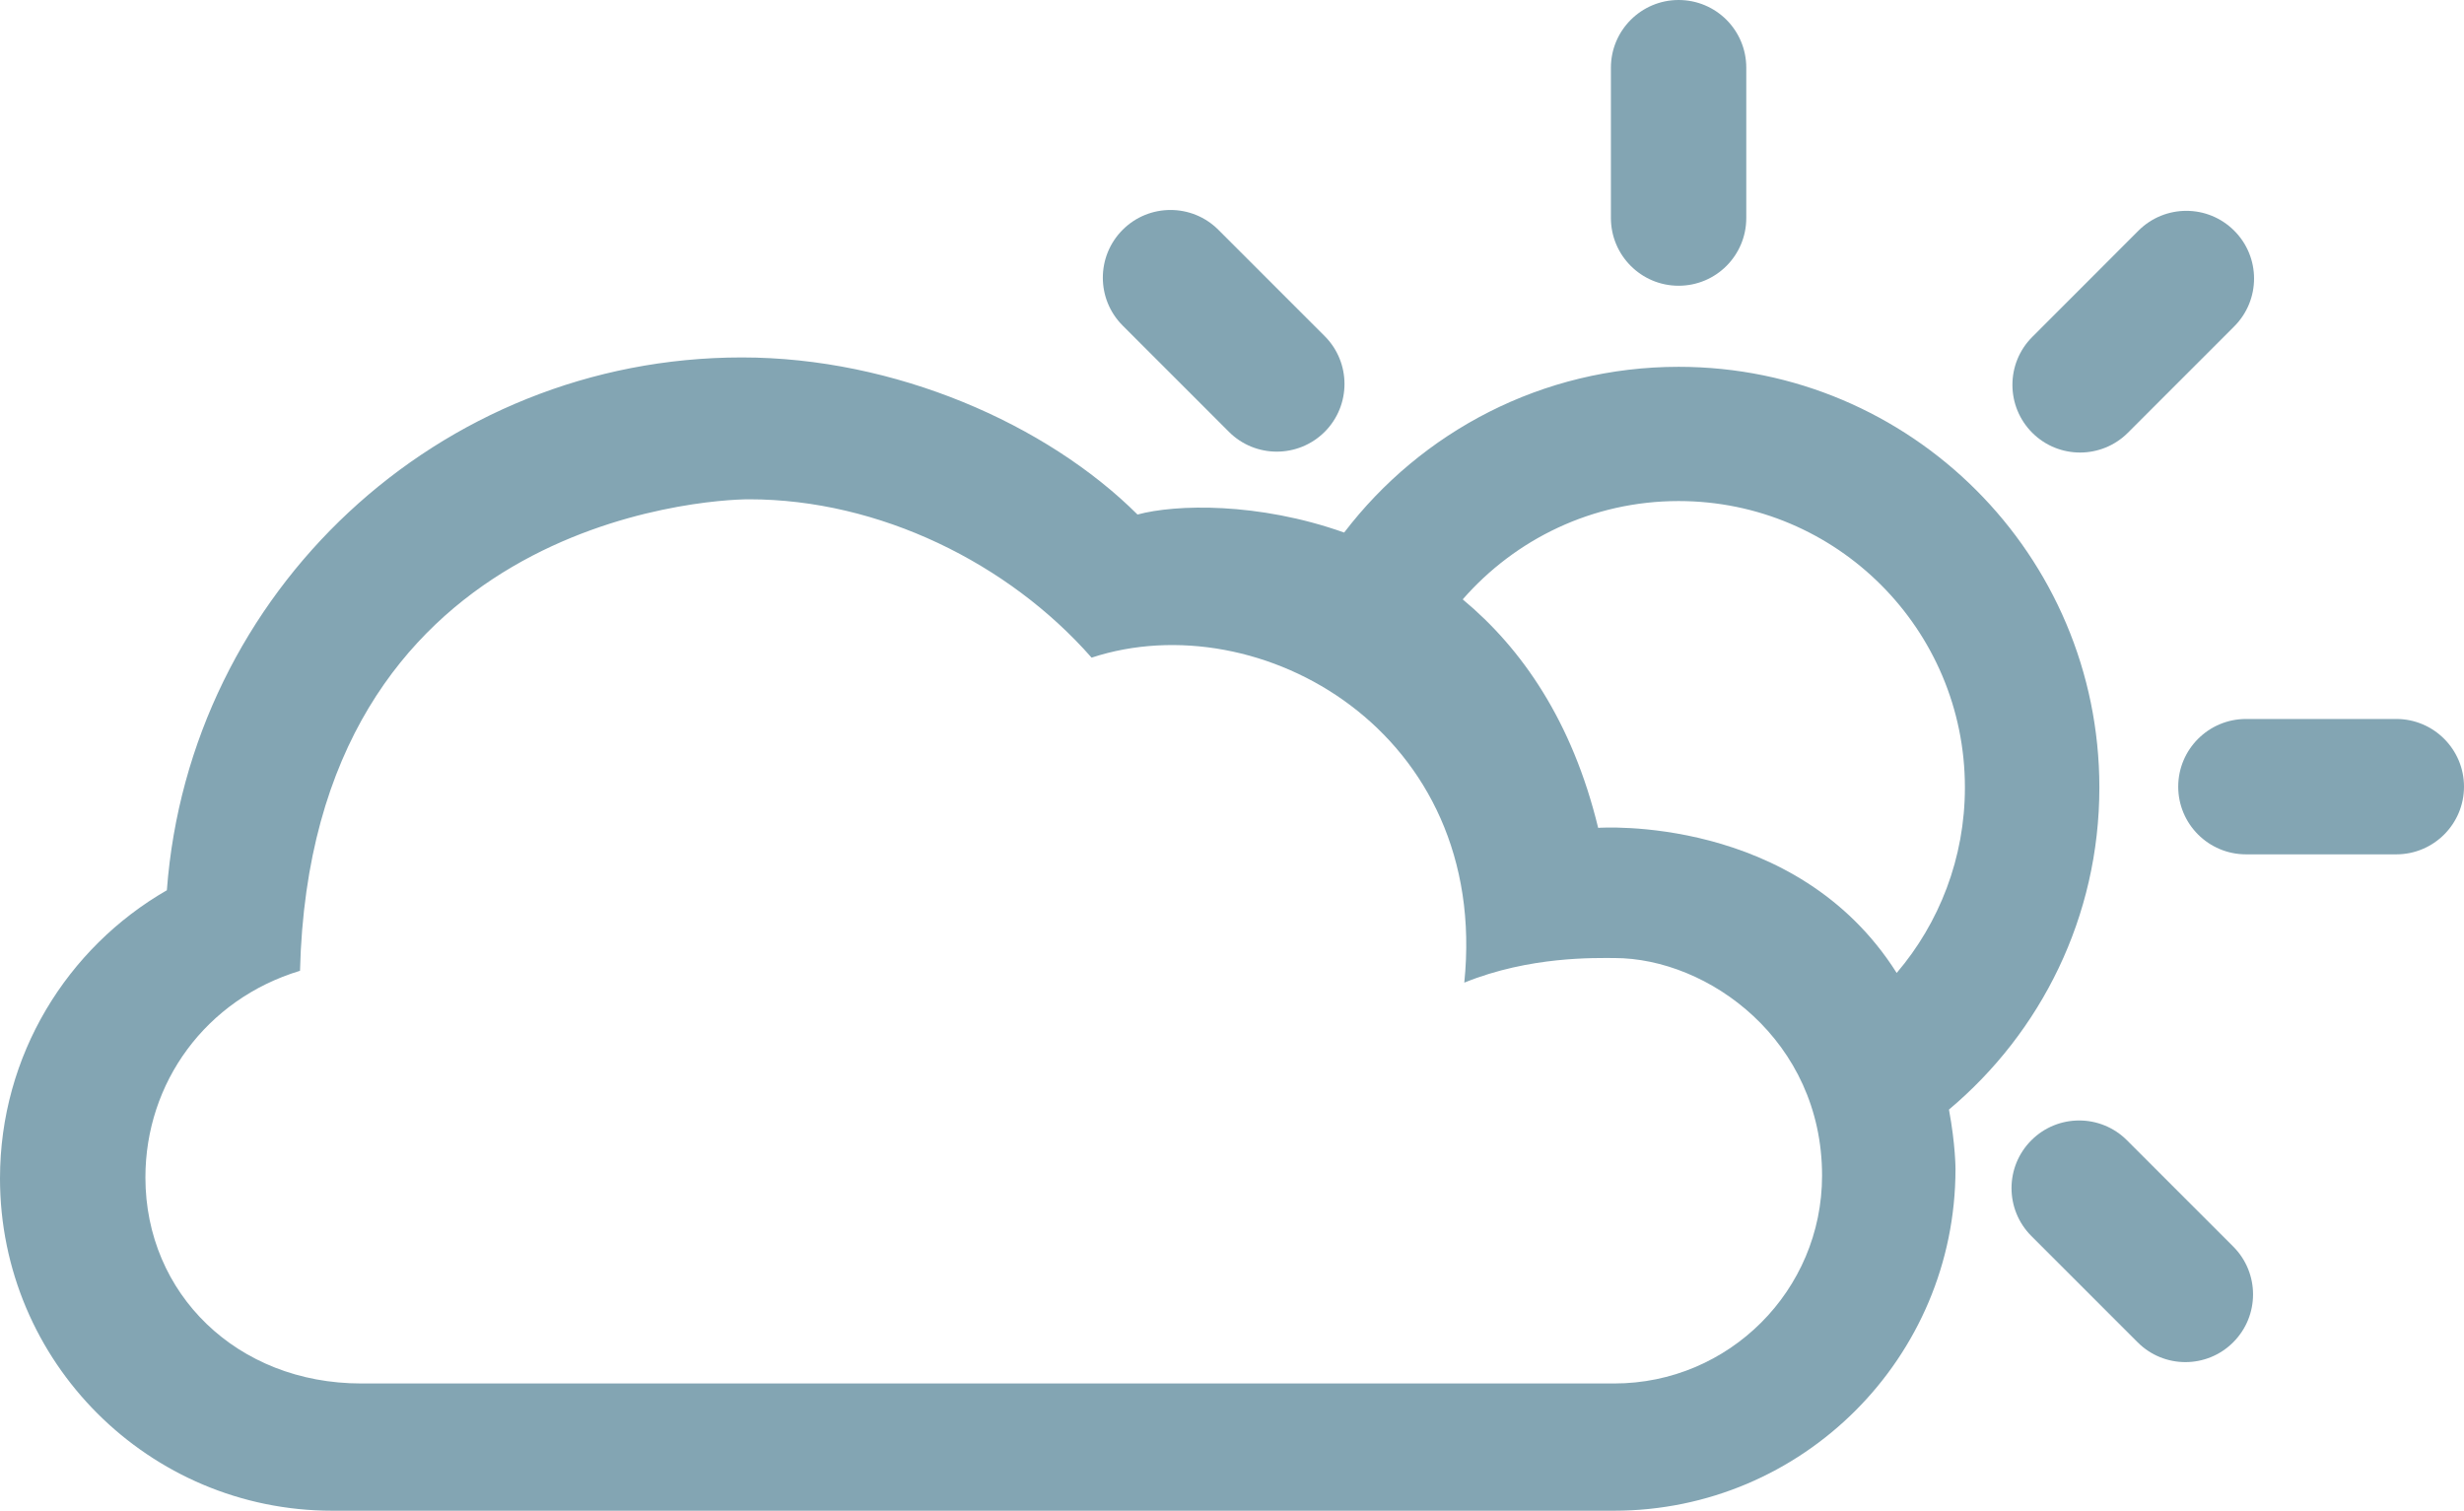
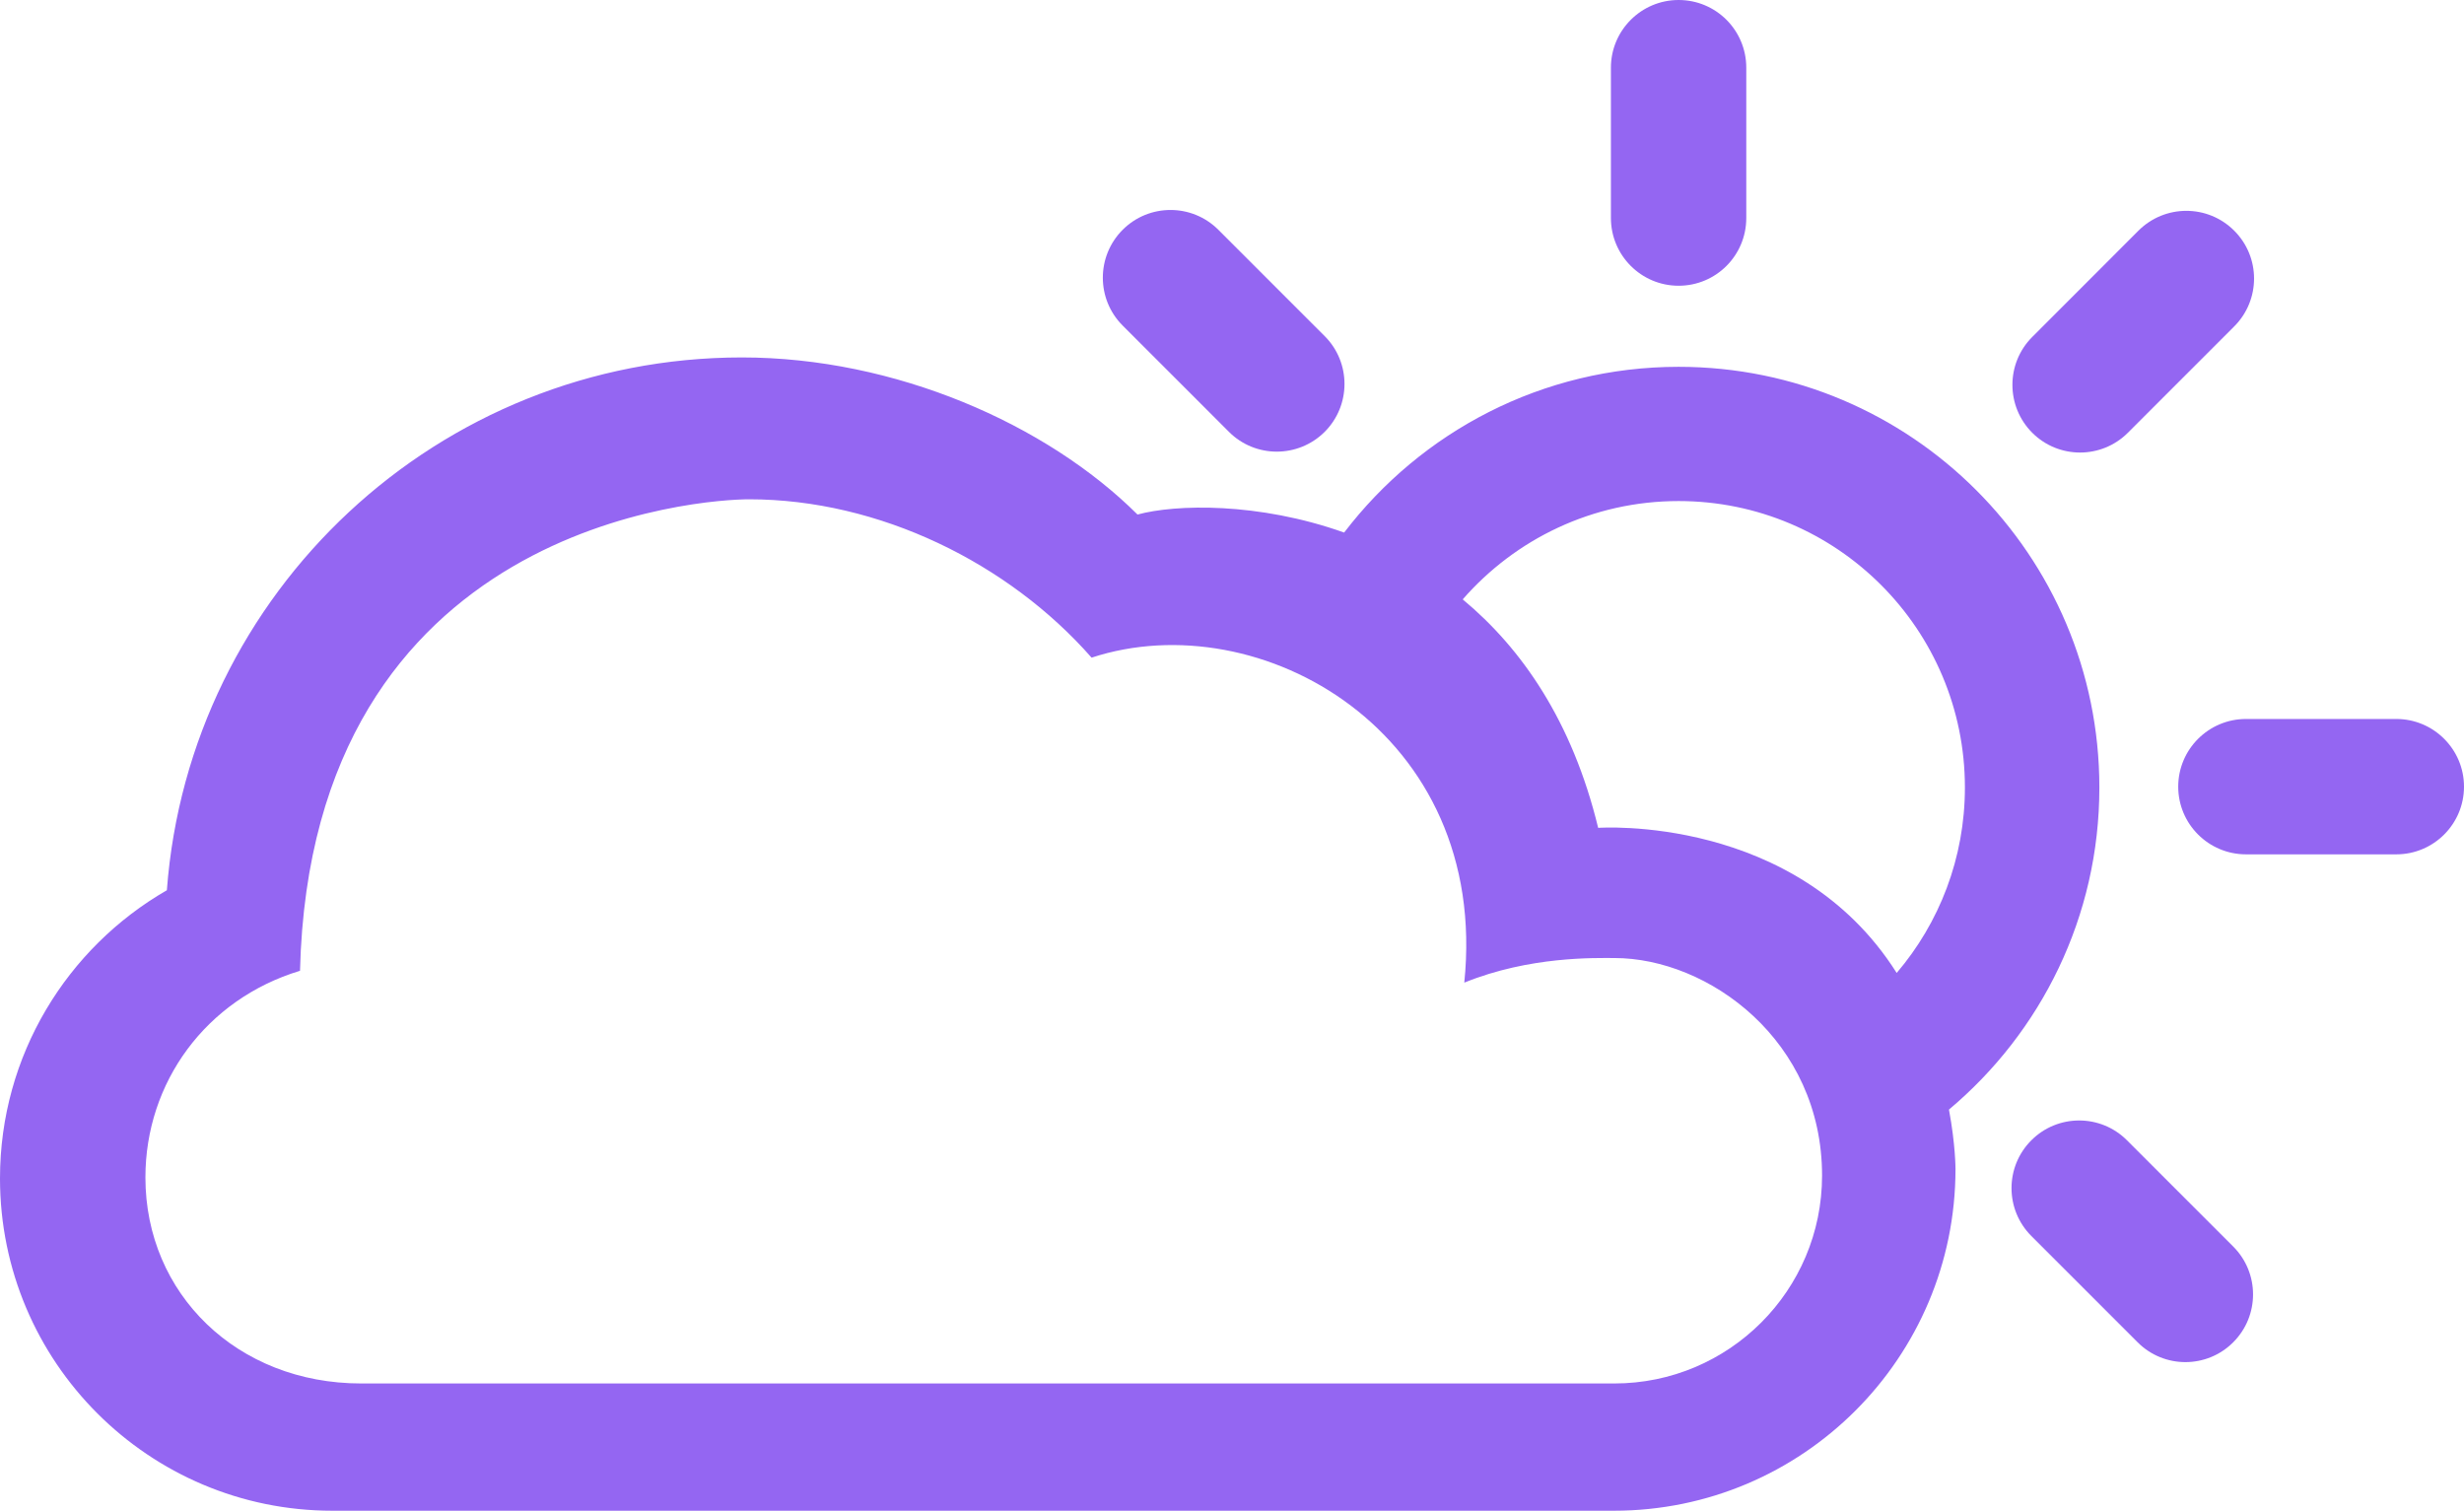
<svg xmlns="http://www.w3.org/2000/svg" version="1.1" id="Layer_1" x="0px" y="0px" width="54.682px" height="33.525px" viewBox="0 0 54.682 33.525" style="enable-background:new 0 0 54.682 33.525;" xml:space="preserve">
  <g id="_x30_3">
-     <path style="fill:#83A5B3;" d="M37.252,6.341c0.832,0,1.502-0.673,1.502-1.502V1.502c0-0.83-0.67-1.502-1.502-1.502   c-0.828,0-1.502,0.673-1.502,1.502v3.336C35.75,5.668,36.424,6.341,37.252,6.341z" />
-     <path style="fill:#83A5B3;" d="M27.273,9.583c0.586,0.586,1.537,0.586,2.125,0c0.586-0.587,0.586-1.538,0-2.124L27.039,5.1   c-0.586-0.587-1.539-0.587-2.125,0s-0.586,1.538,0,2.124L27.273,9.583z" />
-     <path style="fill:#83A5B3;" d="M47.203,25.305c-0.586-0.587-1.537-0.587-2.123,0c-0.586,0.586-0.586,1.536,0,2.123l2.358,2.358   c0.586,0.588,1.537,0.588,2.123,0c0.586-0.586,0.586-1.537,0-2.123L47.203,25.305z" />
-     <path style="fill:#83A5B3;" d="M53.18,15.955h-3.336c-0.83,0-1.504,0.674-1.504,1.502c0,0.83,0.674,1.502,1.504,1.502h3.336   c0.828,0,1.502-0.672,1.502-1.502C54.682,16.628,54.008,15.955,53.18,15.955z" />
-     <path style="fill:#83A5B3;" d="M47.223,9.603l2.359-2.359c0.588-0.587,0.588-1.539,0-2.125c-0.586-0.587-1.537-0.587-2.125,0   L45.1,7.478c-0.586,0.586-0.586,1.538,0,2.125C45.686,10.189,46.637,10.189,47.223,9.603z" />
-     <path style="fill:#83A5B3;" d="M46.59,17.476c0-5.156-4.182-9.336-9.338-9.336c-3.027,0-5.715,1.443-7.422,3.678   c-1.908-0.678-3.74-0.629-4.586-0.4c-2.021-2.011-5.382-3.486-8.779-3.486c-6.74,0-12.266,5.211-12.762,11.824   C1.492,21.029,0,23.416,0,26.15c0,4.074,3.303,7.375,7.377,7.375h28.438c4.188,0,7.582-3.396,7.582-7.582   c0,0,0.002-0.535-0.145-1.32C45.293,22.91,46.59,20.345,46.59,17.476z M35.824,30.701H8.016c-2.756,0-4.789-1.992-4.789-4.572   c0-2.104,1.34-3.953,3.431-4.586c0.247-9.956,8.995-10.463,9.967-10.463c2.889,0,5.758,1.416,7.6,3.514   c3.73-1.225,8.842,1.65,8.271,7.212c1.455-0.591,2.912-0.546,3.33-0.546c2.086,0,4.61,1.828,4.61,4.828   C40.436,28.637,38.369,30.701,35.824,30.701z M35.467,18.371c-0.574-2.367-1.697-3.983-3.006-5.07   c1.166-1.336,2.879-2.182,4.791-2.182c3.512,0,6.354,2.848,6.354,6.357c0,1.567-0.569,3.006-1.514,4.115   C39.859,18.056,35.467,18.371,35.467,18.371z" />
+     <path style="fill:#9466f2;" d="M37.252,6.341c0.832,0,1.502-0.673,1.502-1.502V1.502c0-0.83-0.67-1.502-1.502-1.502   c-0.828,0-1.502,0.673-1.502,1.502v3.336C35.75,5.668,36.424,6.341,37.252,6.341z" />
+     <path style="fill:#9466f2;" d="M27.273,9.583c0.586,0.586,1.537,0.586,2.125,0c0.586-0.587,0.586-1.538,0-2.124L27.039,5.1   c-0.586-0.587-1.539-0.587-2.125,0s-0.586,1.538,0,2.124L27.273,9.583z" />
+     <path style="fill:#9466f2;" d="M47.203,25.305c-0.586-0.587-1.537-0.587-2.123,0c-0.586,0.586-0.586,1.536,0,2.123l2.358,2.358   c0.586,0.588,1.537,0.588,2.123,0c0.586-0.586,0.586-1.537,0-2.123L47.203,25.305z" />
+     <path style="fill:#9466f2;" d="M53.18,15.955h-3.336c-0.83,0-1.504,0.674-1.504,1.502c0,0.83,0.674,1.502,1.504,1.502h3.336   c0.828,0,1.502-0.672,1.502-1.502C54.682,16.628,54.008,15.955,53.18,15.955z" />
+     <path style="fill:#9466f2;" d="M47.223,9.603l2.359-2.359c0.588-0.587,0.588-1.539,0-2.125c-0.586-0.587-1.537-0.587-2.125,0   L45.1,7.478c-0.586,0.586-0.586,1.538,0,2.125C45.686,10.189,46.637,10.189,47.223,9.603z" />
+     <path style="fill:#9466f2;" d="M46.59,17.476c0-5.156-4.182-9.336-9.338-9.336c-3.027,0-5.715,1.443-7.422,3.678   c-1.908-0.678-3.74-0.629-4.586-0.4c-2.021-2.011-5.382-3.486-8.779-3.486c-6.74,0-12.266,5.211-12.762,11.824   C1.492,21.029,0,23.416,0,26.15c0,4.074,3.303,7.375,7.377,7.375h28.438c4.188,0,7.582-3.396,7.582-7.582   c0,0,0.002-0.535-0.145-1.32C45.293,22.91,46.59,20.345,46.59,17.476z M35.824,30.701H8.016c-2.756,0-4.789-1.992-4.789-4.572   c0-2.104,1.34-3.953,3.431-4.586c0.247-9.956,8.995-10.463,9.967-10.463c2.889,0,5.758,1.416,7.6,3.514   c3.73-1.225,8.842,1.65,8.271,7.212c1.455-0.591,2.912-0.546,3.33-0.546c2.086,0,4.61,1.828,4.61,4.828   C40.436,28.637,38.369,30.701,35.824,30.701z M35.467,18.371c-0.574-2.367-1.697-3.983-3.006-5.07   c1.166-1.336,2.879-2.182,4.791-2.182c3.512,0,6.354,2.848,6.354,6.357c0,1.567-0.569,3.006-1.514,4.115   C39.859,18.056,35.467,18.371,35.467,18.371z" />
  </g>
</svg>
